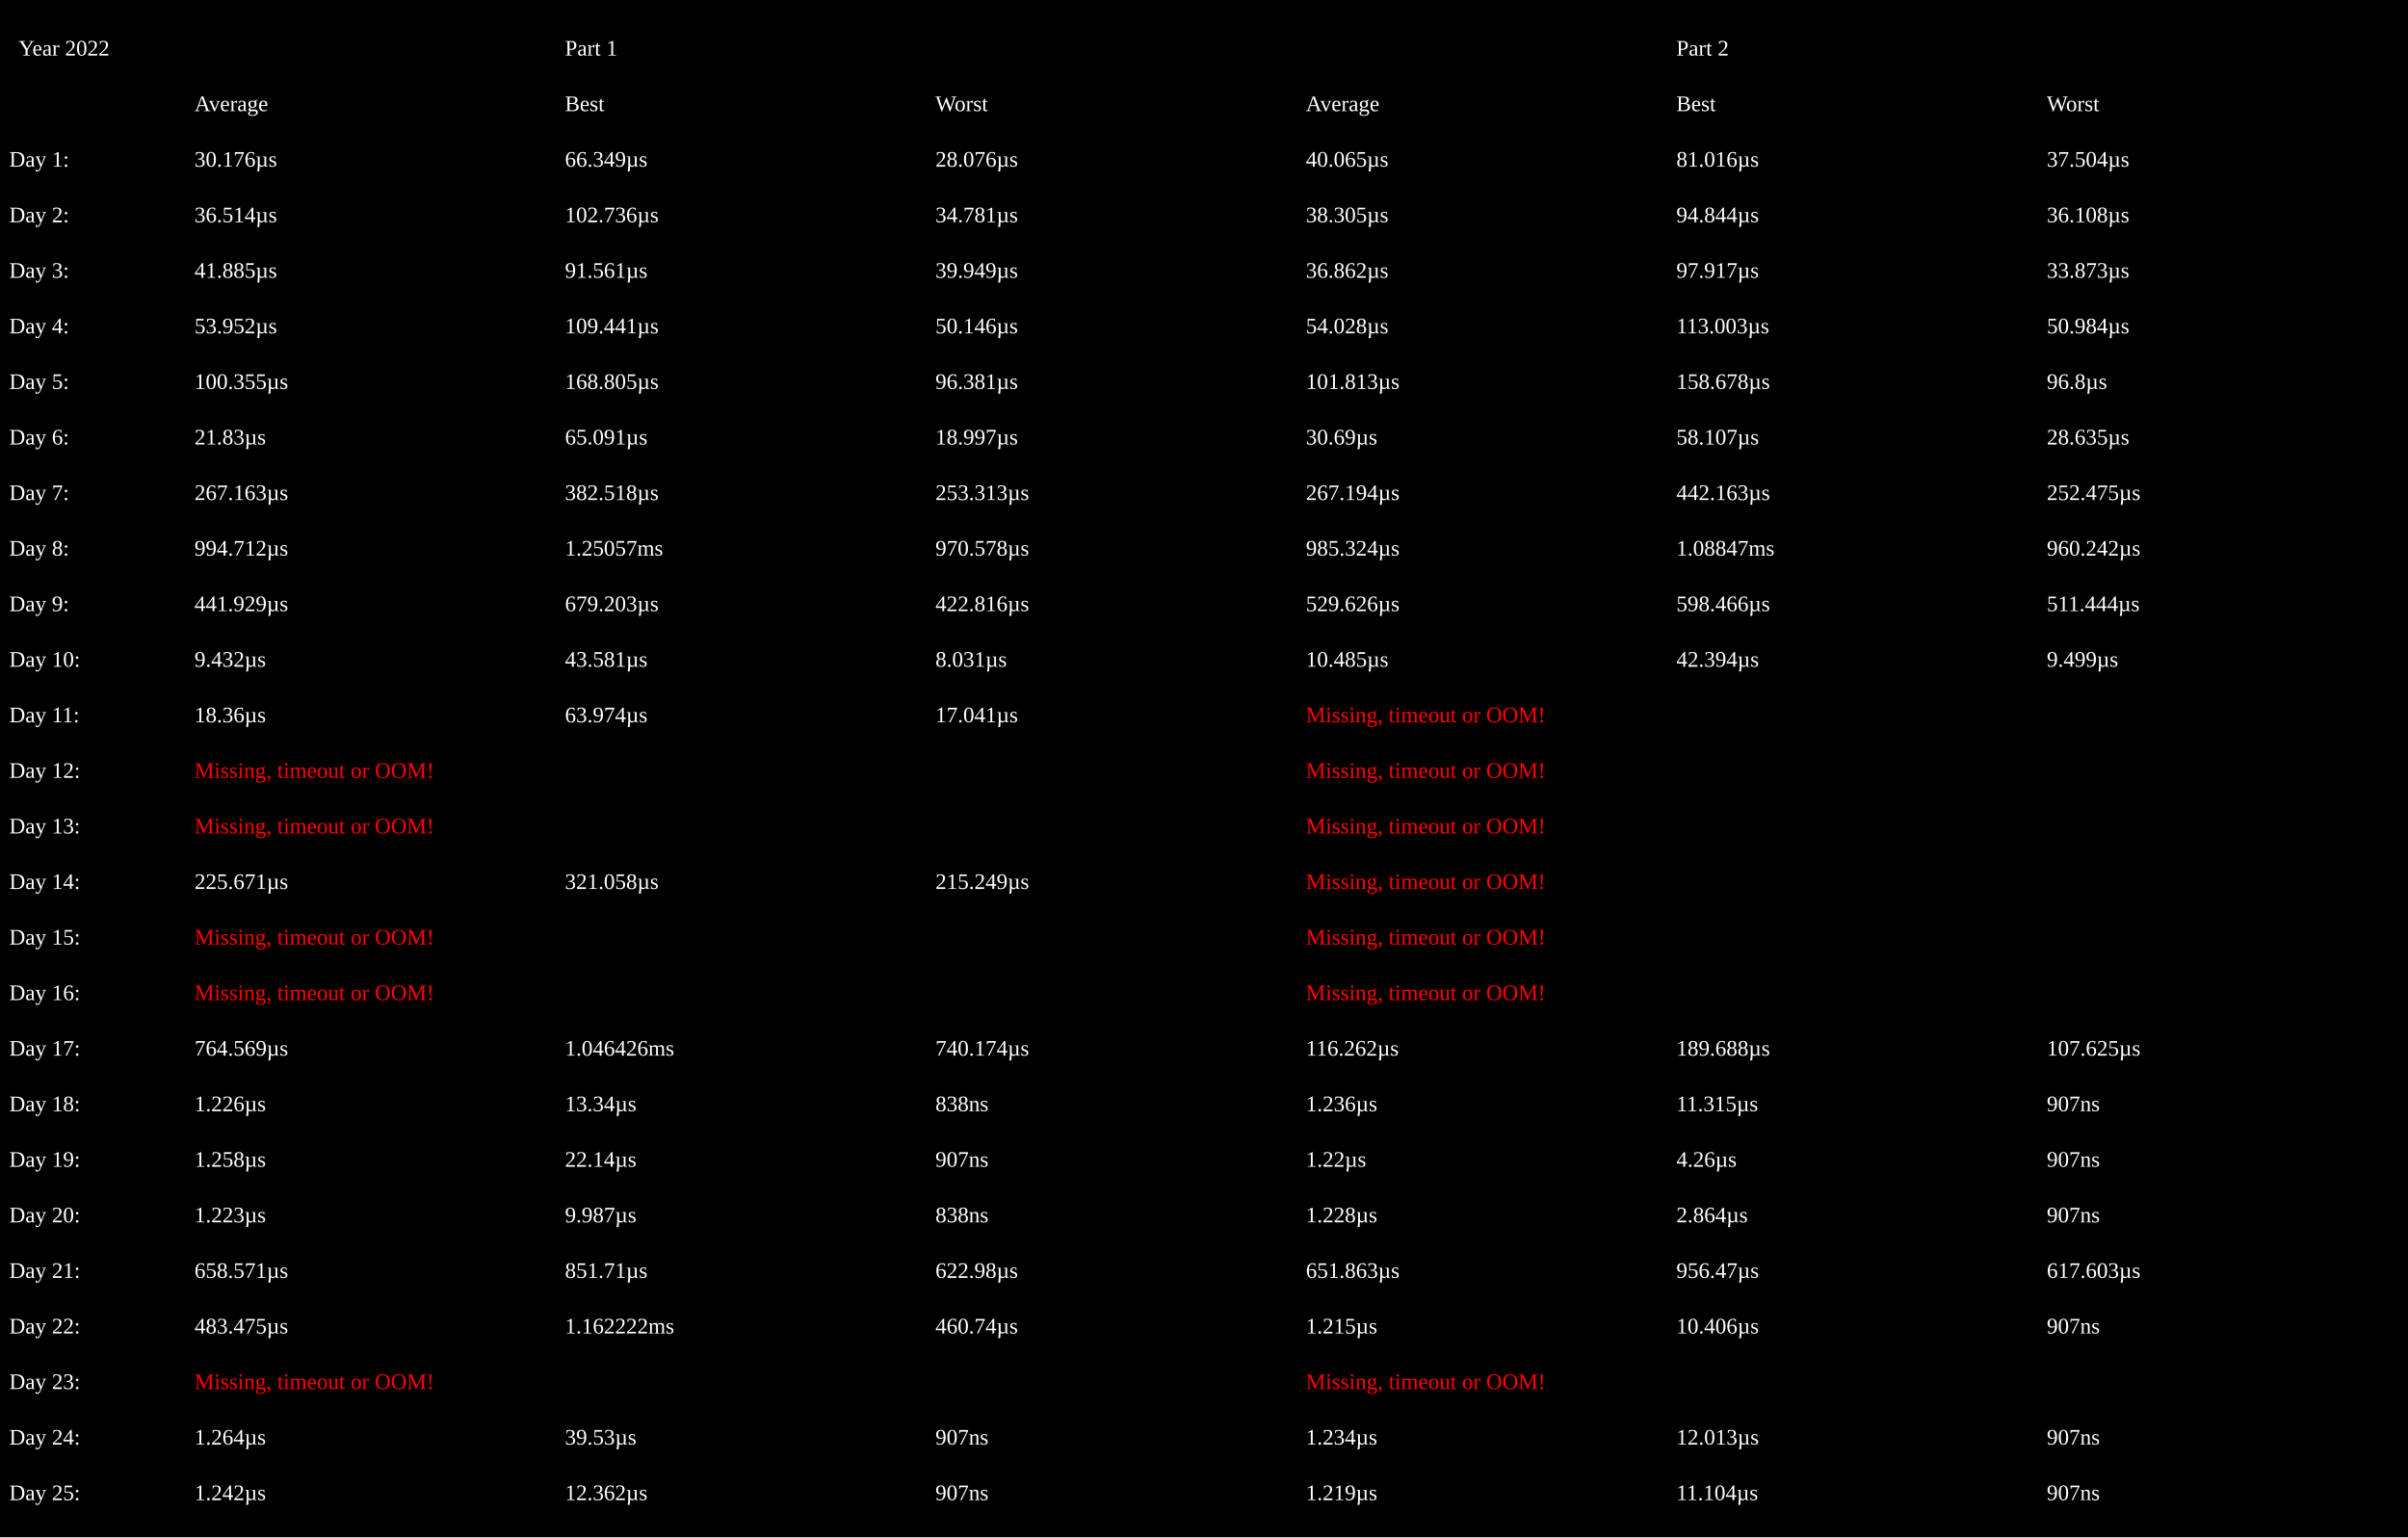
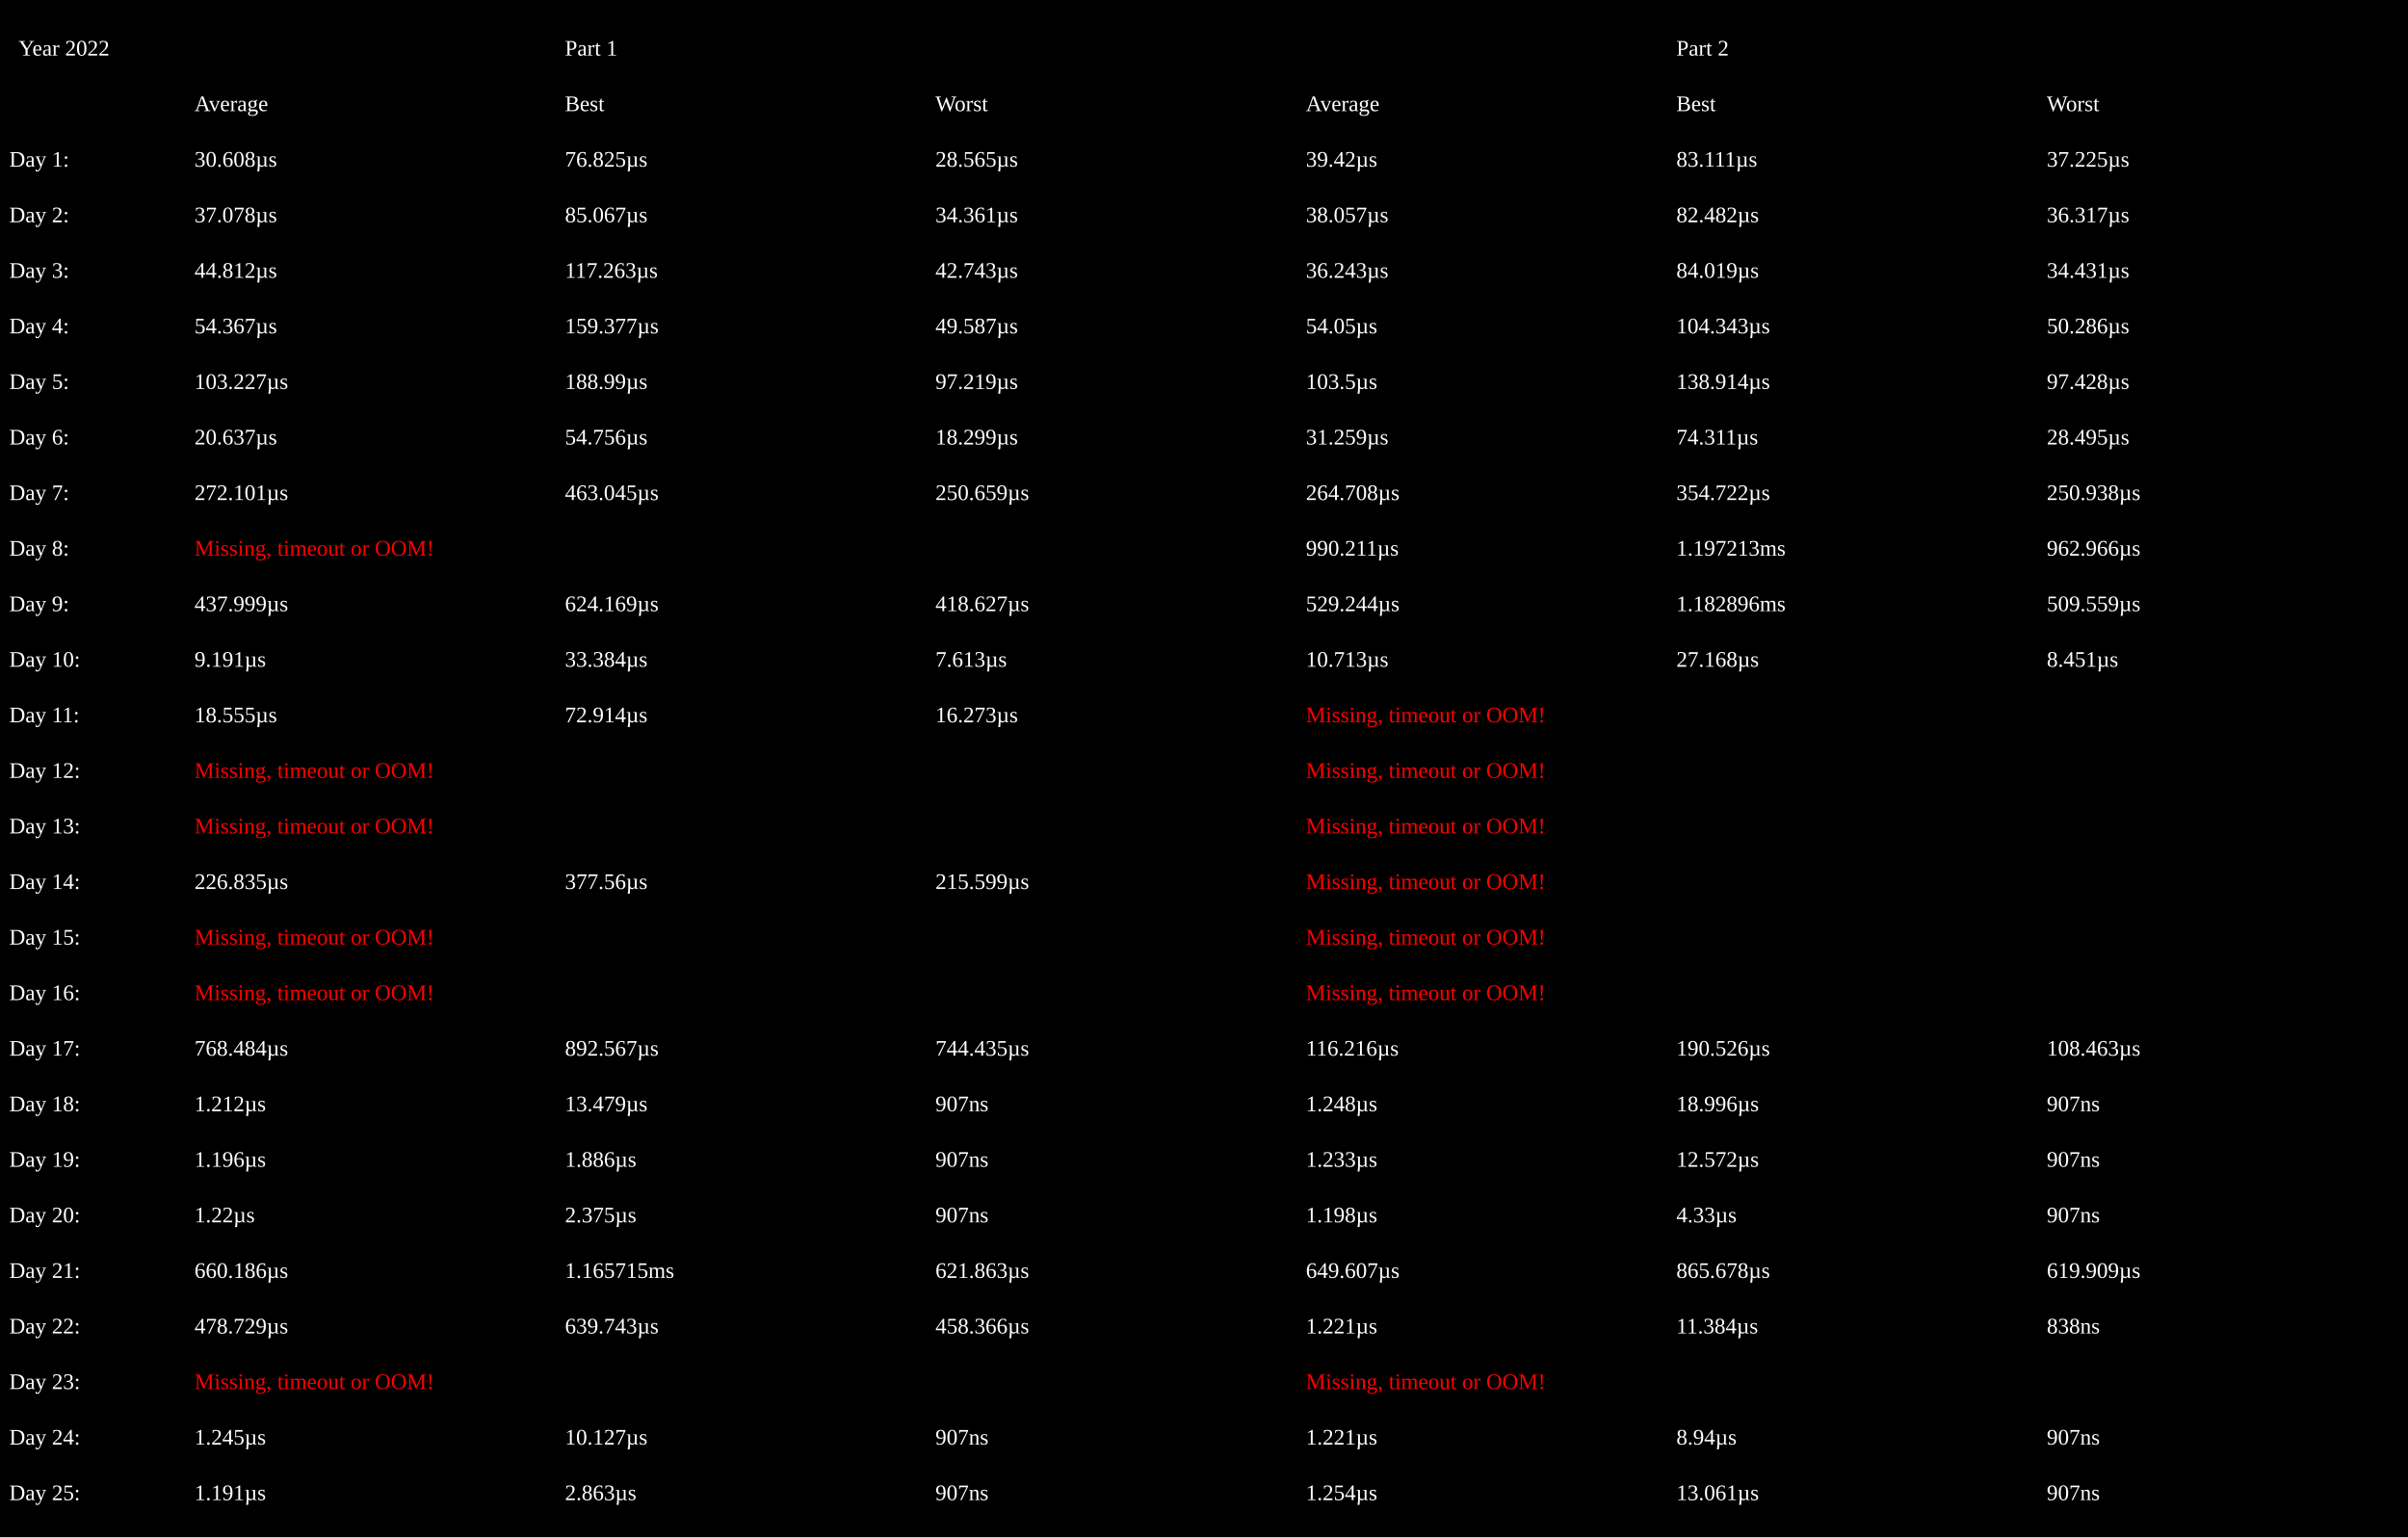
<svg xmlns="http://www.w3.org/2000/svg" height="830" width="1300">
  <rect width="100%" height="100%" fill="%230D1117" />
  <text x="10" y="30" fill="white">Year 2022</text>
  <text x="305" y="30" fill="white">Part 1</text>
  <text x="905" y="30" fill="white">Part 2</text>
  <text x="105" y="60" fill="white">Average</text>
  <text x="305" y="60" fill="white">Best</text>
  <text x="505" y="60" fill="white">Worst</text>
  <text x="705" y="60" fill="white">Average</text>
  <text x="905" y="60" fill="white">Best</text>
  <text x="1105" y="60" fill="white">Worst</text>
  <text x="5" y="90" fill="white">Day 1:</text>
-   <text x="105" y="90" fill="white">30.176µs</text>
-   <text x="305" y="90" fill="white">66.349µs</text>
-   <text x="505" y="90" fill="white">28.076µs</text>
-   <text x="705" y="90" fill="white">40.065µs</text>
-   <text x="905" y="90" fill="white">81.016µs</text>
-   <text x="1105" y="90" fill="white">37.504µs</text>
+   <text x="105" y="90" fill="white">30.608µs</text>
+   <text x="305" y="90" fill="white">76.825µs</text>
+   <text x="505" y="90" fill="white">28.565µs</text>
+   <text x="705" y="90" fill="white">39.42µs</text>
+   <text x="905" y="90" fill="white">83.111µs</text>
+   <text x="1105" y="90" fill="white">37.225µs</text>
  <text x="5" y="120" fill="white">Day 2:</text>
-   <text x="105" y="120" fill="white">36.514µs</text>
-   <text x="305" y="120" fill="white">102.736µs</text>
-   <text x="505" y="120" fill="white">34.781µs</text>
-   <text x="705" y="120" fill="white">38.305µs</text>
-   <text x="905" y="120" fill="white">94.844µs</text>
-   <text x="1105" y="120" fill="white">36.108µs</text>
+   <text x="105" y="120" fill="white">37.078µs</text>
+   <text x="305" y="120" fill="white">85.067µs</text>
+   <text x="505" y="120" fill="white">34.361µs</text>
+   <text x="705" y="120" fill="white">38.057µs</text>
+   <text x="905" y="120" fill="white">82.482µs</text>
+   <text x="1105" y="120" fill="white">36.317µs</text>
  <text x="5" y="150" fill="white">Day 3:</text>
-   <text x="105" y="150" fill="white">41.885µs</text>
-   <text x="305" y="150" fill="white">91.561µs</text>
-   <text x="505" y="150" fill="white">39.949µs</text>
-   <text x="705" y="150" fill="white">36.862µs</text>
-   <text x="905" y="150" fill="white">97.917µs</text>
-   <text x="1105" y="150" fill="white">33.873µs</text>
+   <text x="105" y="150" fill="white">44.812µs</text>
+   <text x="305" y="150" fill="white">117.263µs</text>
+   <text x="505" y="150" fill="white">42.743µs</text>
+   <text x="705" y="150" fill="white">36.243µs</text>
+   <text x="905" y="150" fill="white">84.019µs</text>
+   <text x="1105" y="150" fill="white">34.431µs</text>
  <text x="5" y="180" fill="white">Day 4:</text>
-   <text x="105" y="180" fill="white">53.952µs</text>
-   <text x="305" y="180" fill="white">109.441µs</text>
-   <text x="505" y="180" fill="white">50.146µs</text>
-   <text x="705" y="180" fill="white">54.028µs</text>
-   <text x="905" y="180" fill="white">113.003µs</text>
-   <text x="1105" y="180" fill="white">50.984µs</text>
+   <text x="105" y="180" fill="white">54.367µs</text>
+   <text x="305" y="180" fill="white">159.377µs</text>
+   <text x="505" y="180" fill="white">49.587µs</text>
+   <text x="705" y="180" fill="white">54.05µs</text>
+   <text x="905" y="180" fill="white">104.343µs</text>
+   <text x="1105" y="180" fill="white">50.286µs</text>
  <text x="5" y="210" fill="white">Day 5:</text>
-   <text x="105" y="210" fill="white">100.355µs</text>
-   <text x="305" y="210" fill="white">168.805µs</text>
-   <text x="505" y="210" fill="white">96.381µs</text>
-   <text x="705" y="210" fill="white">101.813µs</text>
-   <text x="905" y="210" fill="white">158.678µs</text>
-   <text x="1105" y="210" fill="white">96.8µs</text>
+   <text x="105" y="210" fill="white">103.227µs</text>
+   <text x="305" y="210" fill="white">188.99µs</text>
+   <text x="505" y="210" fill="white">97.219µs</text>
+   <text x="705" y="210" fill="white">103.5µs</text>
+   <text x="905" y="210" fill="white">138.914µs</text>
+   <text x="1105" y="210" fill="white">97.428µs</text>
  <text x="5" y="240" fill="white">Day 6:</text>
-   <text x="105" y="240" fill="white">21.83µs</text>
-   <text x="305" y="240" fill="white">65.091µs</text>
-   <text x="505" y="240" fill="white">18.997µs</text>
-   <text x="705" y="240" fill="white">30.69µs</text>
-   <text x="905" y="240" fill="white">58.107µs</text>
-   <text x="1105" y="240" fill="white">28.635µs</text>
+   <text x="105" y="240" fill="white">20.637µs</text>
+   <text x="305" y="240" fill="white">54.756µs</text>
+   <text x="505" y="240" fill="white">18.299µs</text>
+   <text x="705" y="240" fill="white">31.259µs</text>
+   <text x="905" y="240" fill="white">74.311µs</text>
+   <text x="1105" y="240" fill="white">28.495µs</text>
  <text x="5" y="270" fill="white">Day 7:</text>
-   <text x="105" y="270" fill="white">267.163µs</text>
-   <text x="305" y="270" fill="white">382.518µs</text>
-   <text x="505" y="270" fill="white">253.313µs</text>
-   <text x="705" y="270" fill="white">267.194µs</text>
-   <text x="905" y="270" fill="white">442.163µs</text>
-   <text x="1105" y="270" fill="white">252.475µs</text>
+   <text x="105" y="270" fill="white">272.101µs</text>
+   <text x="305" y="270" fill="white">463.045µs</text>
+   <text x="505" y="270" fill="white">250.659µs</text>
+   <text x="705" y="270" fill="white">264.708µs</text>
+   <text x="905" y="270" fill="white">354.722µs</text>
+   <text x="1105" y="270" fill="white">250.938µs</text>
  <text x="5" y="300" fill="white">Day 8:</text>
-   <text x="105" y="300" fill="white">994.712µs</text>
-   <text x="305" y="300" fill="white">1.25057ms</text>
-   <text x="505" y="300" fill="white">970.578µs</text>
-   <text x="705" y="300" fill="white">985.324µs</text>
-   <text x="905" y="300" fill="white">1.08847ms</text>
-   <text x="1105" y="300" fill="white">960.242µs</text>
+   <text x="105" y="300" fill="red">Missing, timeout or OOM!</text>
+   <text x="705" y="300" fill="white">990.211µs</text>
+   <text x="905" y="300" fill="white">1.197213ms</text>
+   <text x="1105" y="300" fill="white">962.966µs</text>
  <text x="5" y="330" fill="white">Day 9:</text>
-   <text x="105" y="330" fill="white">441.929µs</text>
-   <text x="305" y="330" fill="white">679.203µs</text>
-   <text x="505" y="330" fill="white">422.816µs</text>
-   <text x="705" y="330" fill="white">529.626µs</text>
-   <text x="905" y="330" fill="white">598.466µs</text>
-   <text x="1105" y="330" fill="white">511.444µs</text>
+   <text x="105" y="330" fill="white">437.999µs</text>
+   <text x="305" y="330" fill="white">624.169µs</text>
+   <text x="505" y="330" fill="white">418.627µs</text>
+   <text x="705" y="330" fill="white">529.244µs</text>
+   <text x="905" y="330" fill="white">1.182896ms</text>
+   <text x="1105" y="330" fill="white">509.559µs</text>
  <text x="5" y="360" fill="white">Day 10:</text>
-   <text x="105" y="360" fill="white">9.432µs</text>
-   <text x="305" y="360" fill="white">43.581µs</text>
-   <text x="505" y="360" fill="white">8.031µs</text>
-   <text x="705" y="360" fill="white">10.485µs</text>
-   <text x="905" y="360" fill="white">42.394µs</text>
-   <text x="1105" y="360" fill="white">9.499µs</text>
+   <text x="105" y="360" fill="white">9.191µs</text>
+   <text x="305" y="360" fill="white">33.384µs</text>
+   <text x="505" y="360" fill="white">7.613µs</text>
+   <text x="705" y="360" fill="white">10.713µs</text>
+   <text x="905" y="360" fill="white">27.168µs</text>
+   <text x="1105" y="360" fill="white">8.451µs</text>
  <text x="5" y="390" fill="white">Day 11:</text>
-   <text x="105" y="390" fill="white">18.36µs</text>
-   <text x="305" y="390" fill="white">63.974µs</text>
-   <text x="505" y="390" fill="white">17.041µs</text>
+   <text x="105" y="390" fill="white">18.555µs</text>
+   <text x="305" y="390" fill="white">72.914µs</text>
+   <text x="505" y="390" fill="white">16.273µs</text>
  <text x="705" y="390" fill="red">Missing, timeout or OOM!</text>
  <text x="5" y="420" fill="white">Day 12:</text>
  <text x="105" y="420" fill="red">Missing, timeout or OOM!</text>
  <text x="705" y="420" fill="red">Missing, timeout or OOM!</text>
  <text x="5" y="450" fill="white">Day 13:</text>
  <text x="105" y="450" fill="red">Missing, timeout or OOM!</text>
  <text x="705" y="450" fill="red">Missing, timeout or OOM!</text>
  <text x="5" y="480" fill="white">Day 14:</text>
-   <text x="105" y="480" fill="white">225.671µs</text>
-   <text x="305" y="480" fill="white">321.058µs</text>
-   <text x="505" y="480" fill="white">215.249µs</text>
+   <text x="105" y="480" fill="white">226.835µs</text>
+   <text x="305" y="480" fill="white">377.56µs</text>
+   <text x="505" y="480" fill="white">215.599µs</text>
  <text x="705" y="480" fill="red">Missing, timeout or OOM!</text>
  <text x="5" y="510" fill="white">Day 15:</text>
  <text x="105" y="510" fill="red">Missing, timeout or OOM!</text>
  <text x="705" y="510" fill="red">Missing, timeout or OOM!</text>
  <text x="5" y="540" fill="white">Day 16:</text>
  <text x="105" y="540" fill="red">Missing, timeout or OOM!</text>
  <text x="705" y="540" fill="red">Missing, timeout or OOM!</text>
  <text x="5" y="570" fill="white">Day 17:</text>
-   <text x="105" y="570" fill="white">764.569µs</text>
-   <text x="305" y="570" fill="white">1.046426ms</text>
-   <text x="505" y="570" fill="white">740.174µs</text>
-   <text x="705" y="570" fill="white">116.262µs</text>
-   <text x="905" y="570" fill="white">189.688µs</text>
-   <text x="1105" y="570" fill="white">107.625µs</text>
+   <text x="105" y="570" fill="white">768.484µs</text>
+   <text x="305" y="570" fill="white">892.567µs</text>
+   <text x="505" y="570" fill="white">744.435µs</text>
+   <text x="705" y="570" fill="white">116.216µs</text>
+   <text x="905" y="570" fill="white">190.526µs</text>
+   <text x="1105" y="570" fill="white">108.463µs</text>
  <text x="5" y="600" fill="white">Day 18:</text>
-   <text x="105" y="600" fill="white">1.226µs</text>
-   <text x="305" y="600" fill="white">13.34µs</text>
-   <text x="505" y="600" fill="white">838ns</text>
-   <text x="705" y="600" fill="white">1.236µs</text>
-   <text x="905" y="600" fill="white">11.315µs</text>
+   <text x="105" y="600" fill="white">1.212µs</text>
+   <text x="305" y="600" fill="white">13.479µs</text>
+   <text x="505" y="600" fill="white">907ns</text>
+   <text x="705" y="600" fill="white">1.248µs</text>
+   <text x="905" y="600" fill="white">18.996µs</text>
  <text x="1105" y="600" fill="white">907ns</text>
  <text x="5" y="630" fill="white">Day 19:</text>
-   <text x="105" y="630" fill="white">1.258µs</text>
-   <text x="305" y="630" fill="white">22.14µs</text>
+   <text x="105" y="630" fill="white">1.196µs</text>
+   <text x="305" y="630" fill="white">1.886µs</text>
  <text x="505" y="630" fill="white">907ns</text>
-   <text x="705" y="630" fill="white">1.22µs</text>
-   <text x="905" y="630" fill="white">4.26µs</text>
+   <text x="705" y="630" fill="white">1.233µs</text>
+   <text x="905" y="630" fill="white">12.572µs</text>
  <text x="1105" y="630" fill="white">907ns</text>
  <text x="5" y="660" fill="white">Day 20:</text>
-   <text x="105" y="660" fill="white">1.223µs</text>
-   <text x="305" y="660" fill="white">9.987µs</text>
-   <text x="505" y="660" fill="white">838ns</text>
-   <text x="705" y="660" fill="white">1.228µs</text>
-   <text x="905" y="660" fill="white">2.864µs</text>
+   <text x="105" y="660" fill="white">1.22µs</text>
+   <text x="305" y="660" fill="white">2.375µs</text>
+   <text x="505" y="660" fill="white">907ns</text>
+   <text x="705" y="660" fill="white">1.198µs</text>
+   <text x="905" y="660" fill="white">4.33µs</text>
  <text x="1105" y="660" fill="white">907ns</text>
  <text x="5" y="690" fill="white">Day 21:</text>
-   <text x="105" y="690" fill="white">658.571µs</text>
-   <text x="305" y="690" fill="white">851.71µs</text>
-   <text x="505" y="690" fill="white">622.98µs</text>
-   <text x="705" y="690" fill="white">651.863µs</text>
-   <text x="905" y="690" fill="white">956.47µs</text>
-   <text x="1105" y="690" fill="white">617.603µs</text>
+   <text x="105" y="690" fill="white">660.186µs</text>
+   <text x="305" y="690" fill="white">1.165715ms</text>
+   <text x="505" y="690" fill="white">621.863µs</text>
+   <text x="705" y="690" fill="white">649.607µs</text>
+   <text x="905" y="690" fill="white">865.678µs</text>
+   <text x="1105" y="690" fill="white">619.909µs</text>
  <text x="5" y="720" fill="white">Day 22:</text>
-   <text x="105" y="720" fill="white">483.475µs</text>
-   <text x="305" y="720" fill="white">1.162222ms</text>
-   <text x="505" y="720" fill="white">460.74µs</text>
-   <text x="705" y="720" fill="white">1.215µs</text>
-   <text x="905" y="720" fill="white">10.406µs</text>
-   <text x="1105" y="720" fill="white">907ns</text>
+   <text x="105" y="720" fill="white">478.729µs</text>
+   <text x="305" y="720" fill="white">639.743µs</text>
+   <text x="505" y="720" fill="white">458.366µs</text>
+   <text x="705" y="720" fill="white">1.221µs</text>
+   <text x="905" y="720" fill="white">11.384µs</text>
+   <text x="1105" y="720" fill="white">838ns</text>
  <text x="5" y="750" fill="white">Day 23:</text>
  <text x="105" y="750" fill="red">Missing, timeout or OOM!</text>
  <text x="705" y="750" fill="red">Missing, timeout or OOM!</text>
  <text x="5" y="780" fill="white">Day 24:</text>
-   <text x="105" y="780" fill="white">1.264µs</text>
-   <text x="305" y="780" fill="white">39.53µs</text>
+   <text x="105" y="780" fill="white">1.245µs</text>
+   <text x="305" y="780" fill="white">10.127µs</text>
  <text x="505" y="780" fill="white">907ns</text>
-   <text x="705" y="780" fill="white">1.234µs</text>
-   <text x="905" y="780" fill="white">12.013µs</text>
+   <text x="705" y="780" fill="white">1.221µs</text>
+   <text x="905" y="780" fill="white">8.94µs</text>
  <text x="1105" y="780" fill="white">907ns</text>
  <text x="5" y="810" fill="white">Day 25:</text>
-   <text x="105" y="810" fill="white">1.242µs</text>
-   <text x="305" y="810" fill="white">12.362µs</text>
+   <text x="105" y="810" fill="white">1.191µs</text>
+   <text x="305" y="810" fill="white">2.863µs</text>
  <text x="505" y="810" fill="white">907ns</text>
-   <text x="705" y="810" fill="white">1.219µs</text>
-   <text x="905" y="810" fill="white">11.104µs</text>
+   <text x="705" y="810" fill="white">1.254µs</text>
+   <text x="905" y="810" fill="white">13.061µs</text>
  <text x="1105" y="810" fill="white">907ns</text>
</svg>
